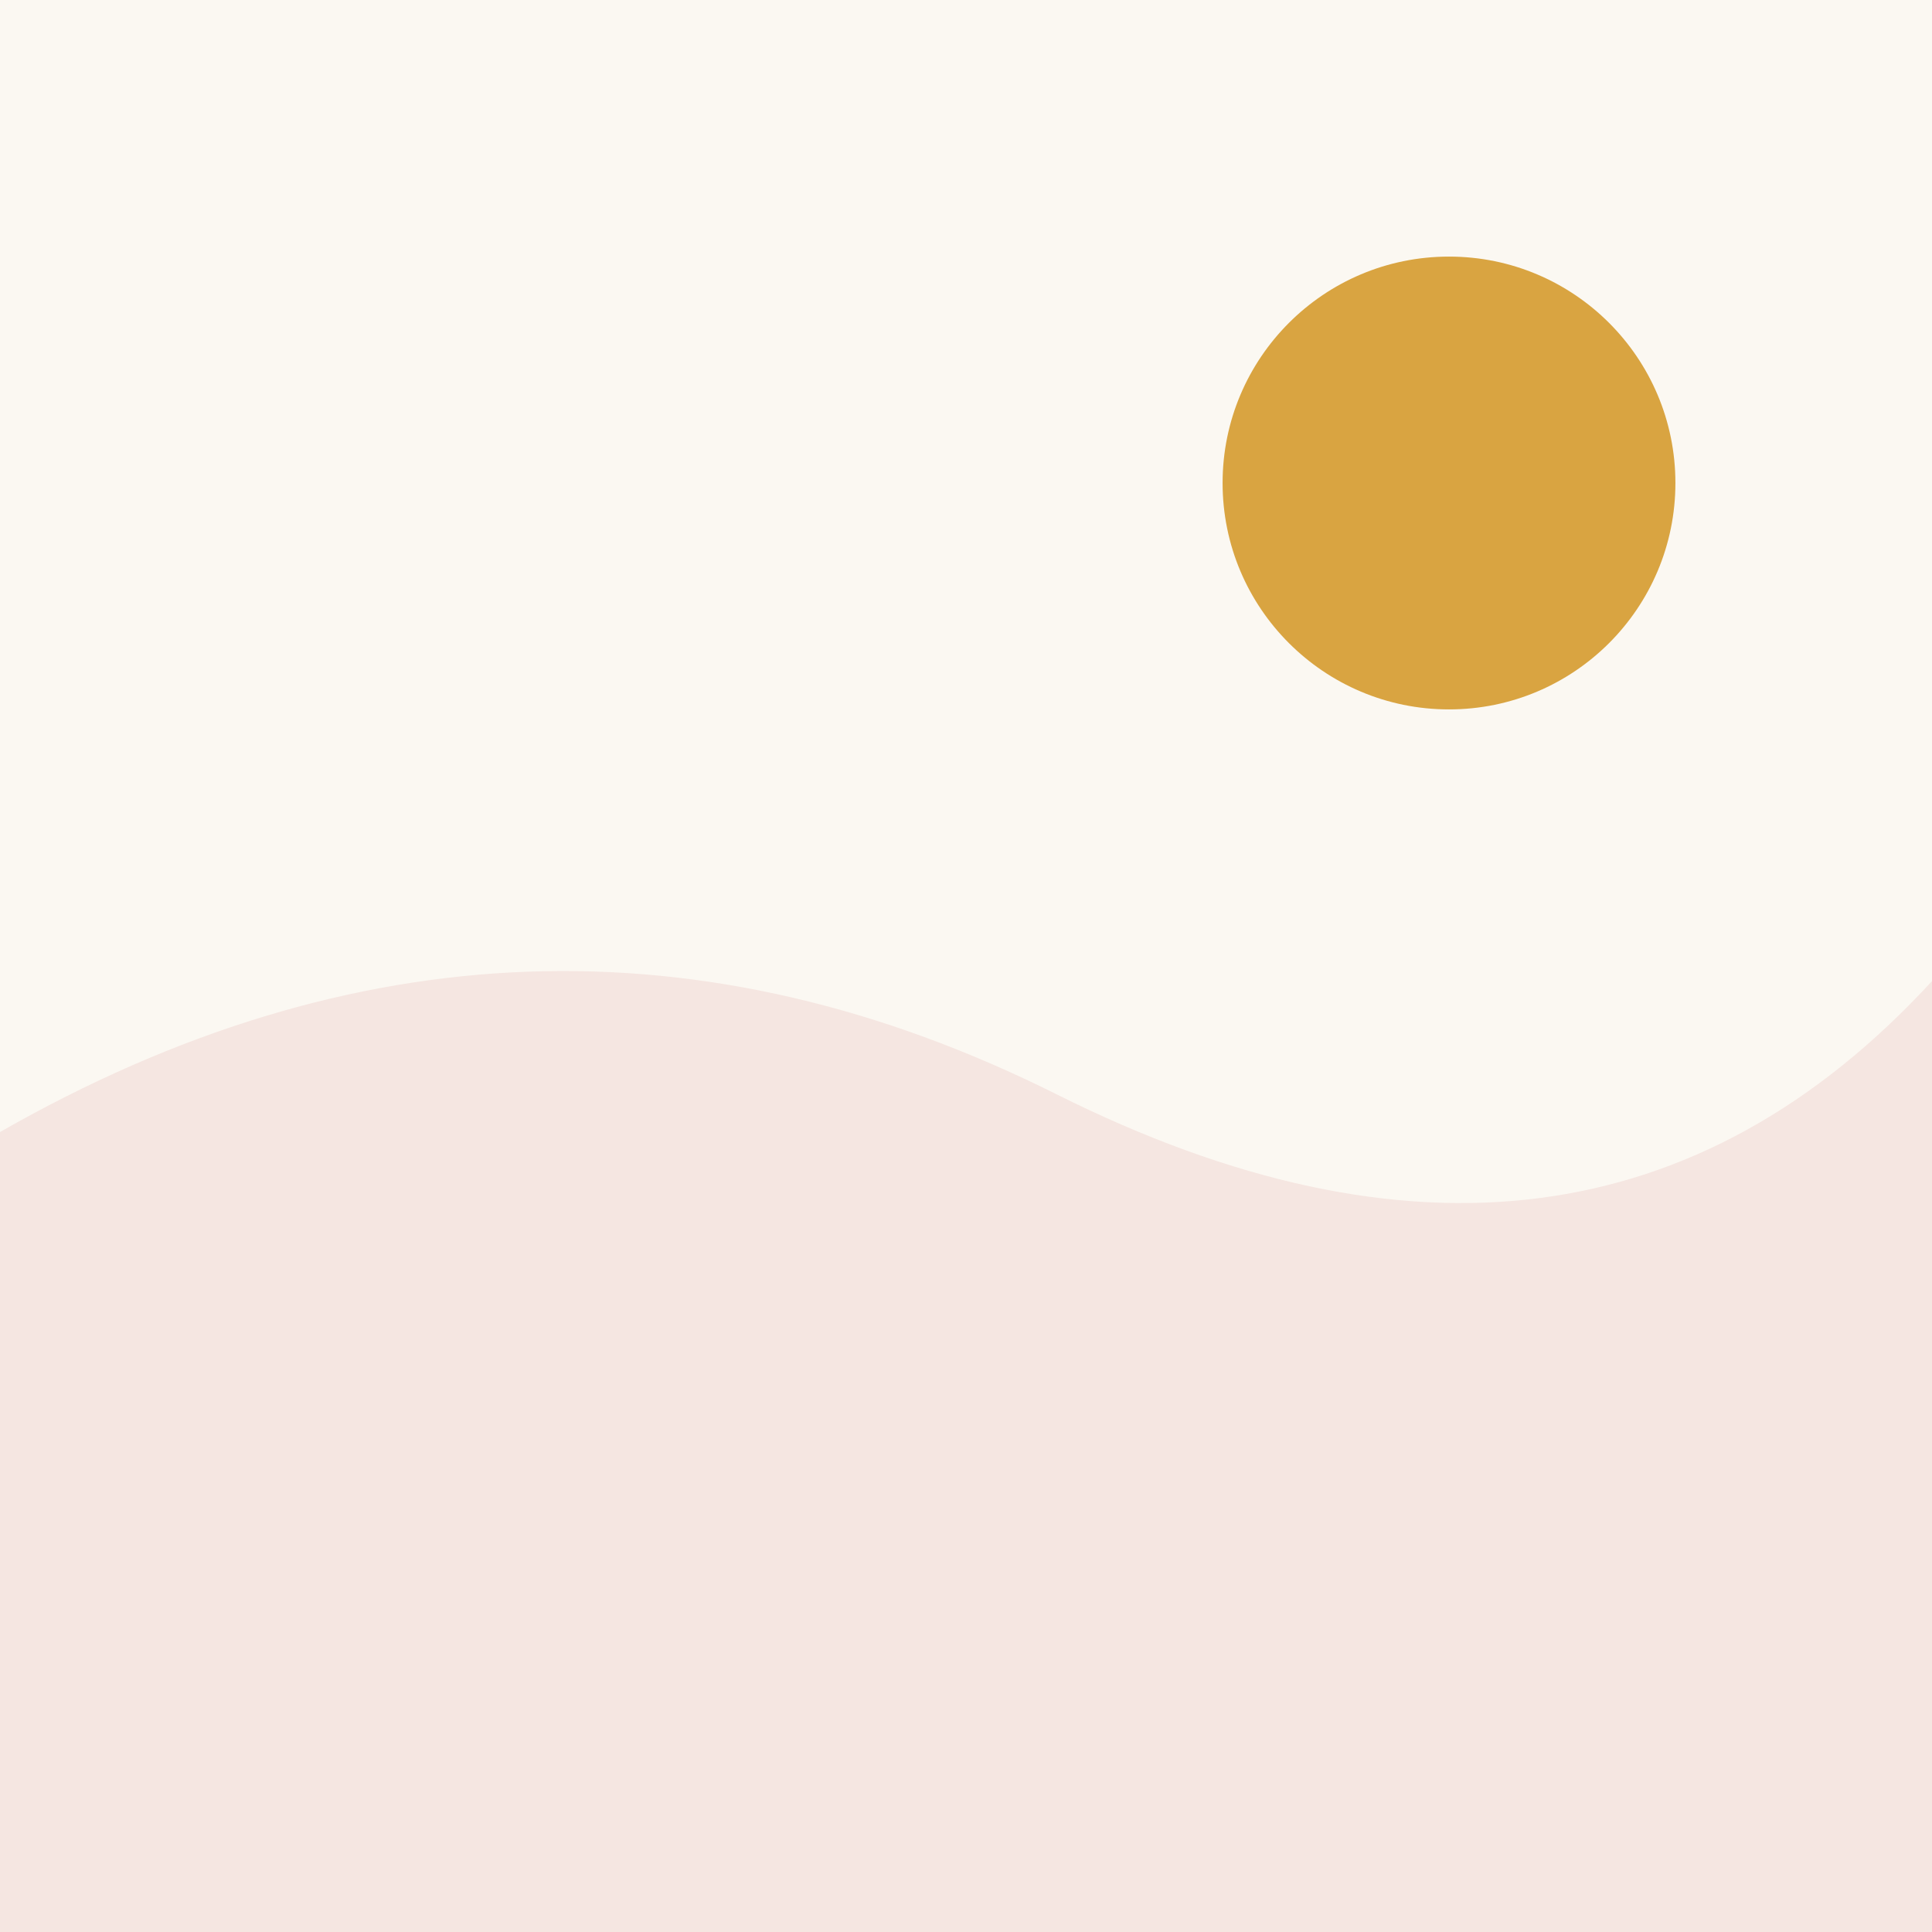
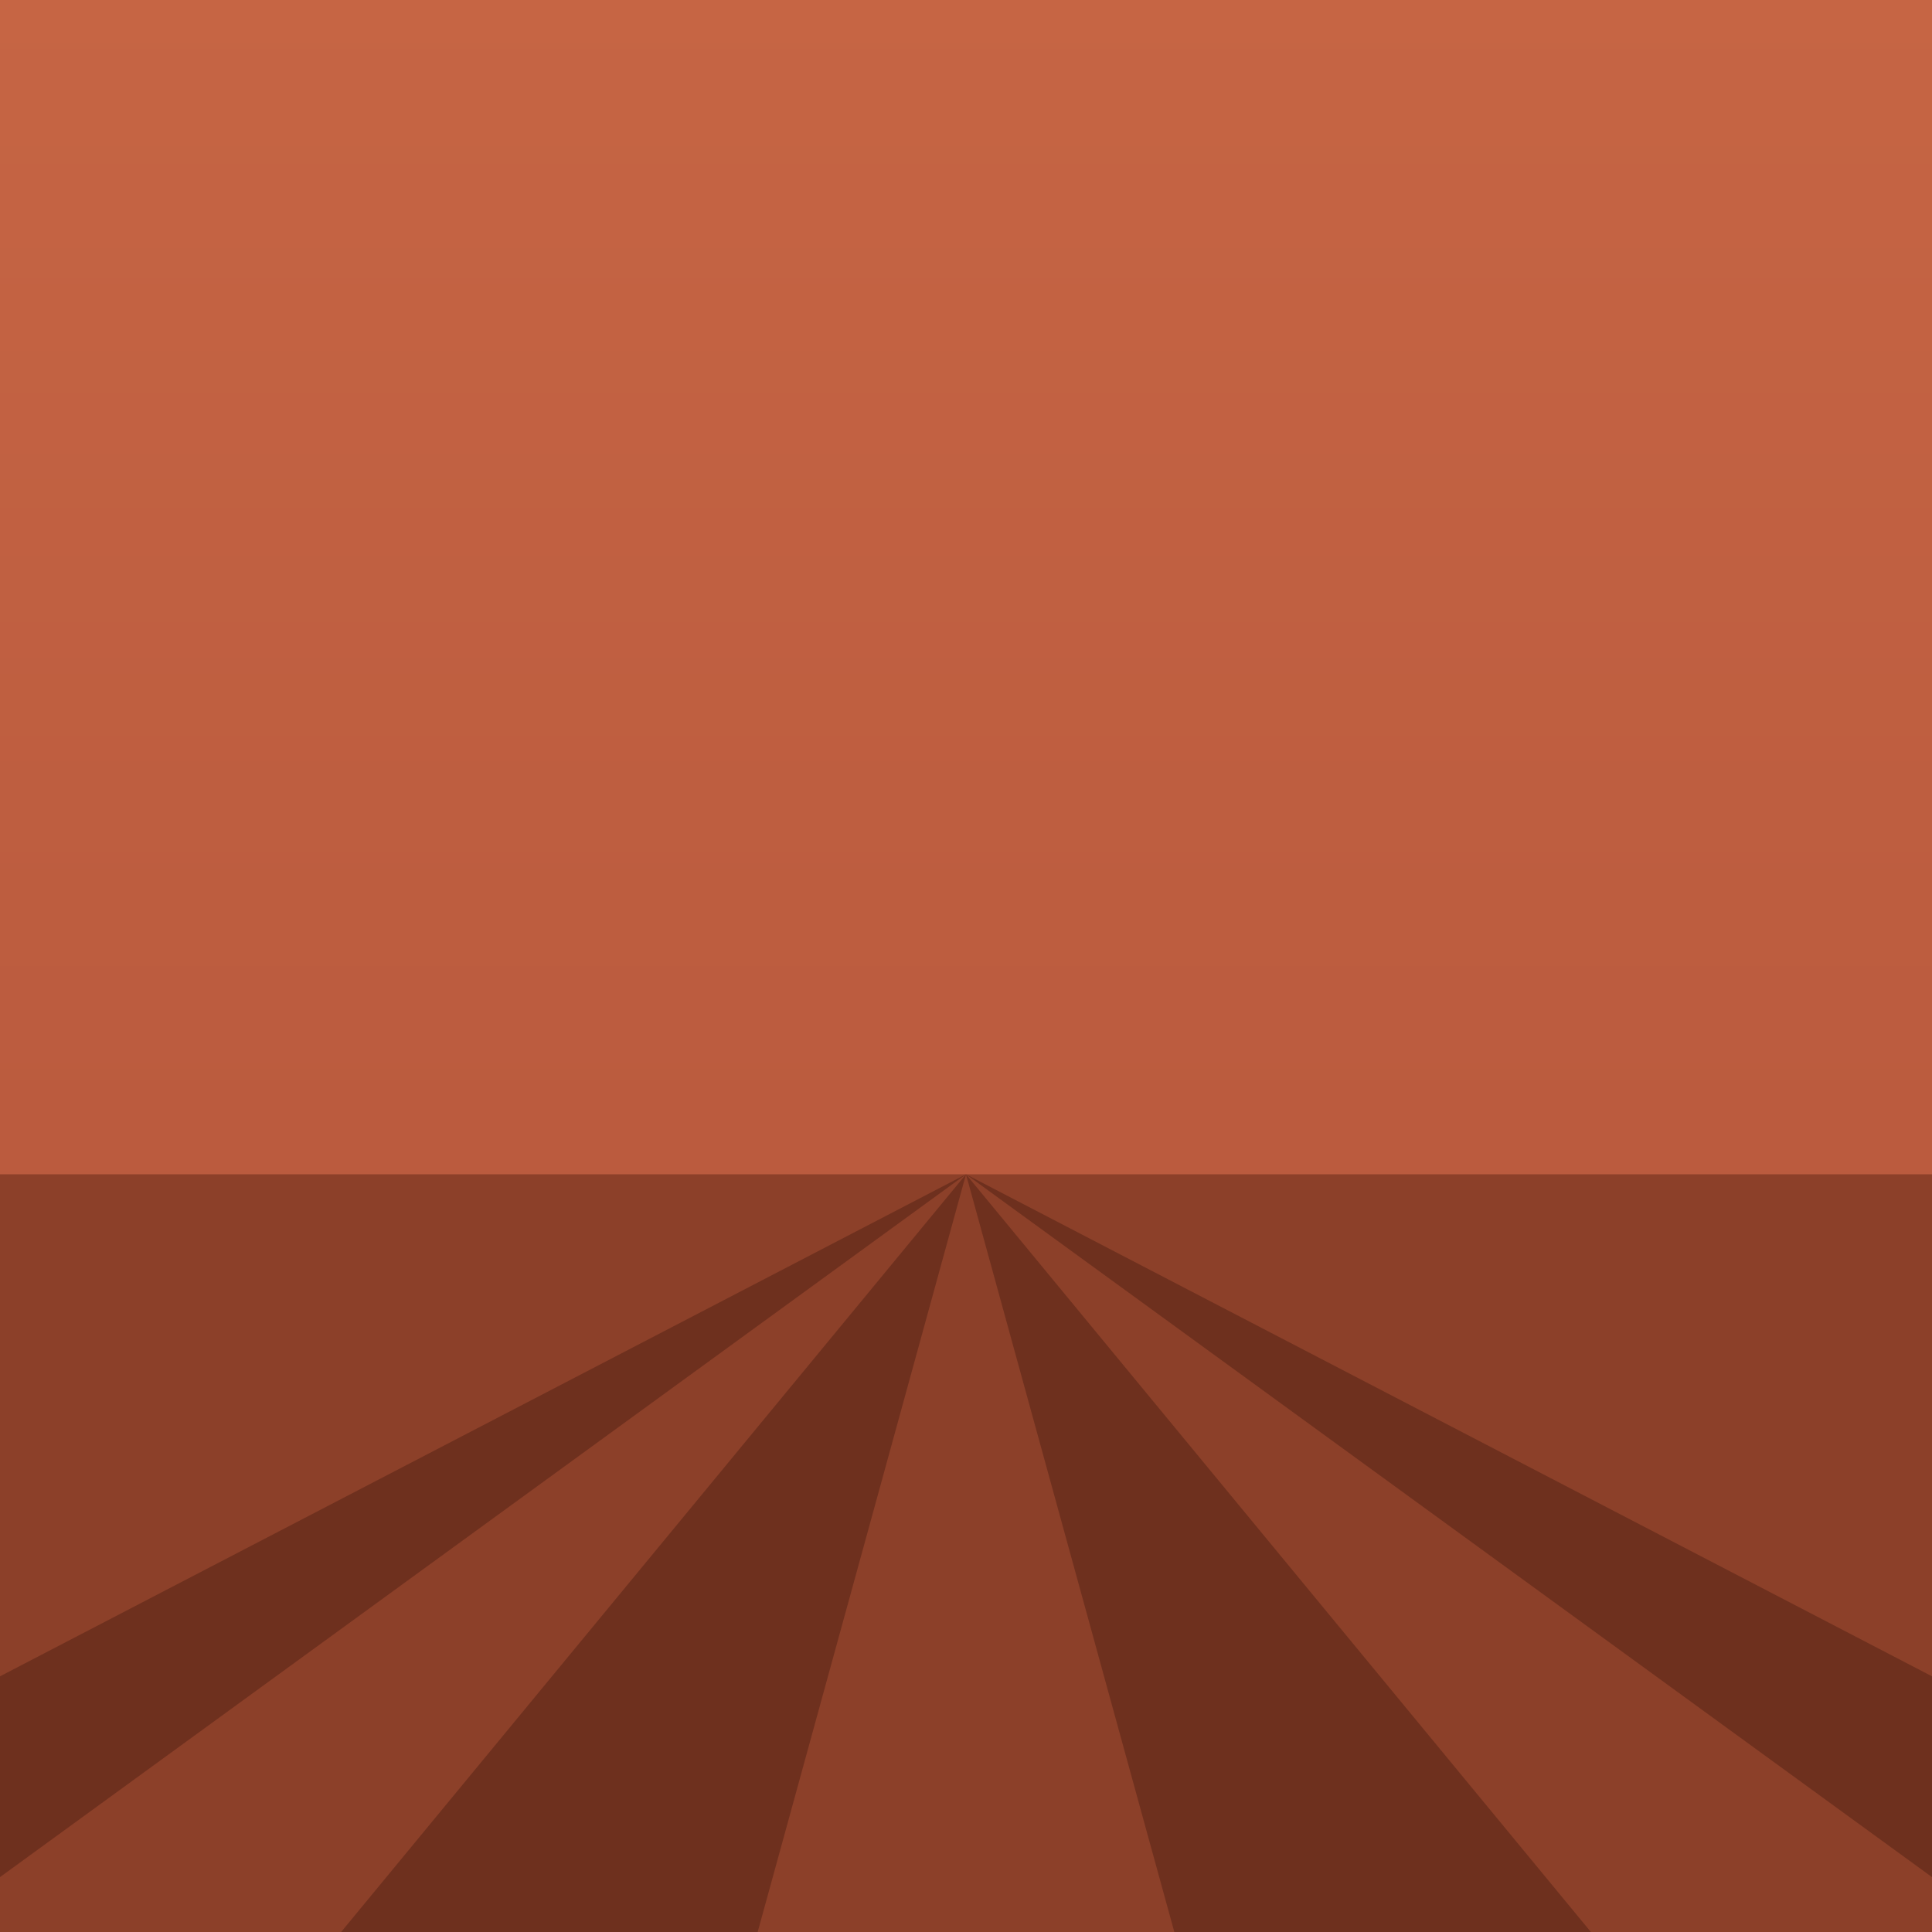
- <svg xmlns="http://www.w3.org/2000/svg" width="256" height="256" viewBox="0 0 256 256">
-   <rect x="0" y="0" width="256" height="256" fill="#FBF8F2" />
-   <circle cx="192" cy="64" r="30" fill="#D9A441" />
-   <path d="M0 150 Q 70 110 140 145 T 256 130 V 256 H 0 Z" fill="#F5E6E1" />
+ <svg xmlns="http://www.w3.org/2000/svg" width="1024" height="1024" viewBox="0 0 1024 1024">
+   <defs>
+     <linearGradient id="ar-sky" x1="0" y1="0" x2="0" y2="1">
+       <stop offset="0" stop-color="#C66544" />
+       <stop offset="1" stop-color="#B3543A" />
+     </linearGradient>
+     <linearGradient id="ar-sun" x1="0" y1="0" x2="0" y2="1">
+       <stop offset="0" stop-color="#E8BC5E" />
+       <stop offset="1" stop-color="#D9A441" />
+     </linearGradient>
+     <clipPath id="ar-above">
+       <rect x="0" y="0" width="1024" height="650" />
+     </clipPath>
+   </defs>
+   <rect width="1024" height="1024" fill="url(#ar-sky)" />
+   <g transform="translate(102.4 102.4) scale(0.8)">
+     <rect x="-600" y="650" width="2224" height="850" fill="#8C4029" />
+     <path d="M512 650 L-1123.6 1500 L-656.3 1500 Z" fill="#6E301E" />
+     <path d="M512 650 L-189.0 1500 L278.3 1500 Z" fill="#6E301E" />
+     <path d="M512 650 L745.7 1500 L1213.0 1500 Z" fill="#6E301E" />
+     <path d="M512 650 L1680.3 1500 L2147.6 1500 Z" fill="#6E301E" />
+   </g>
</svg>
